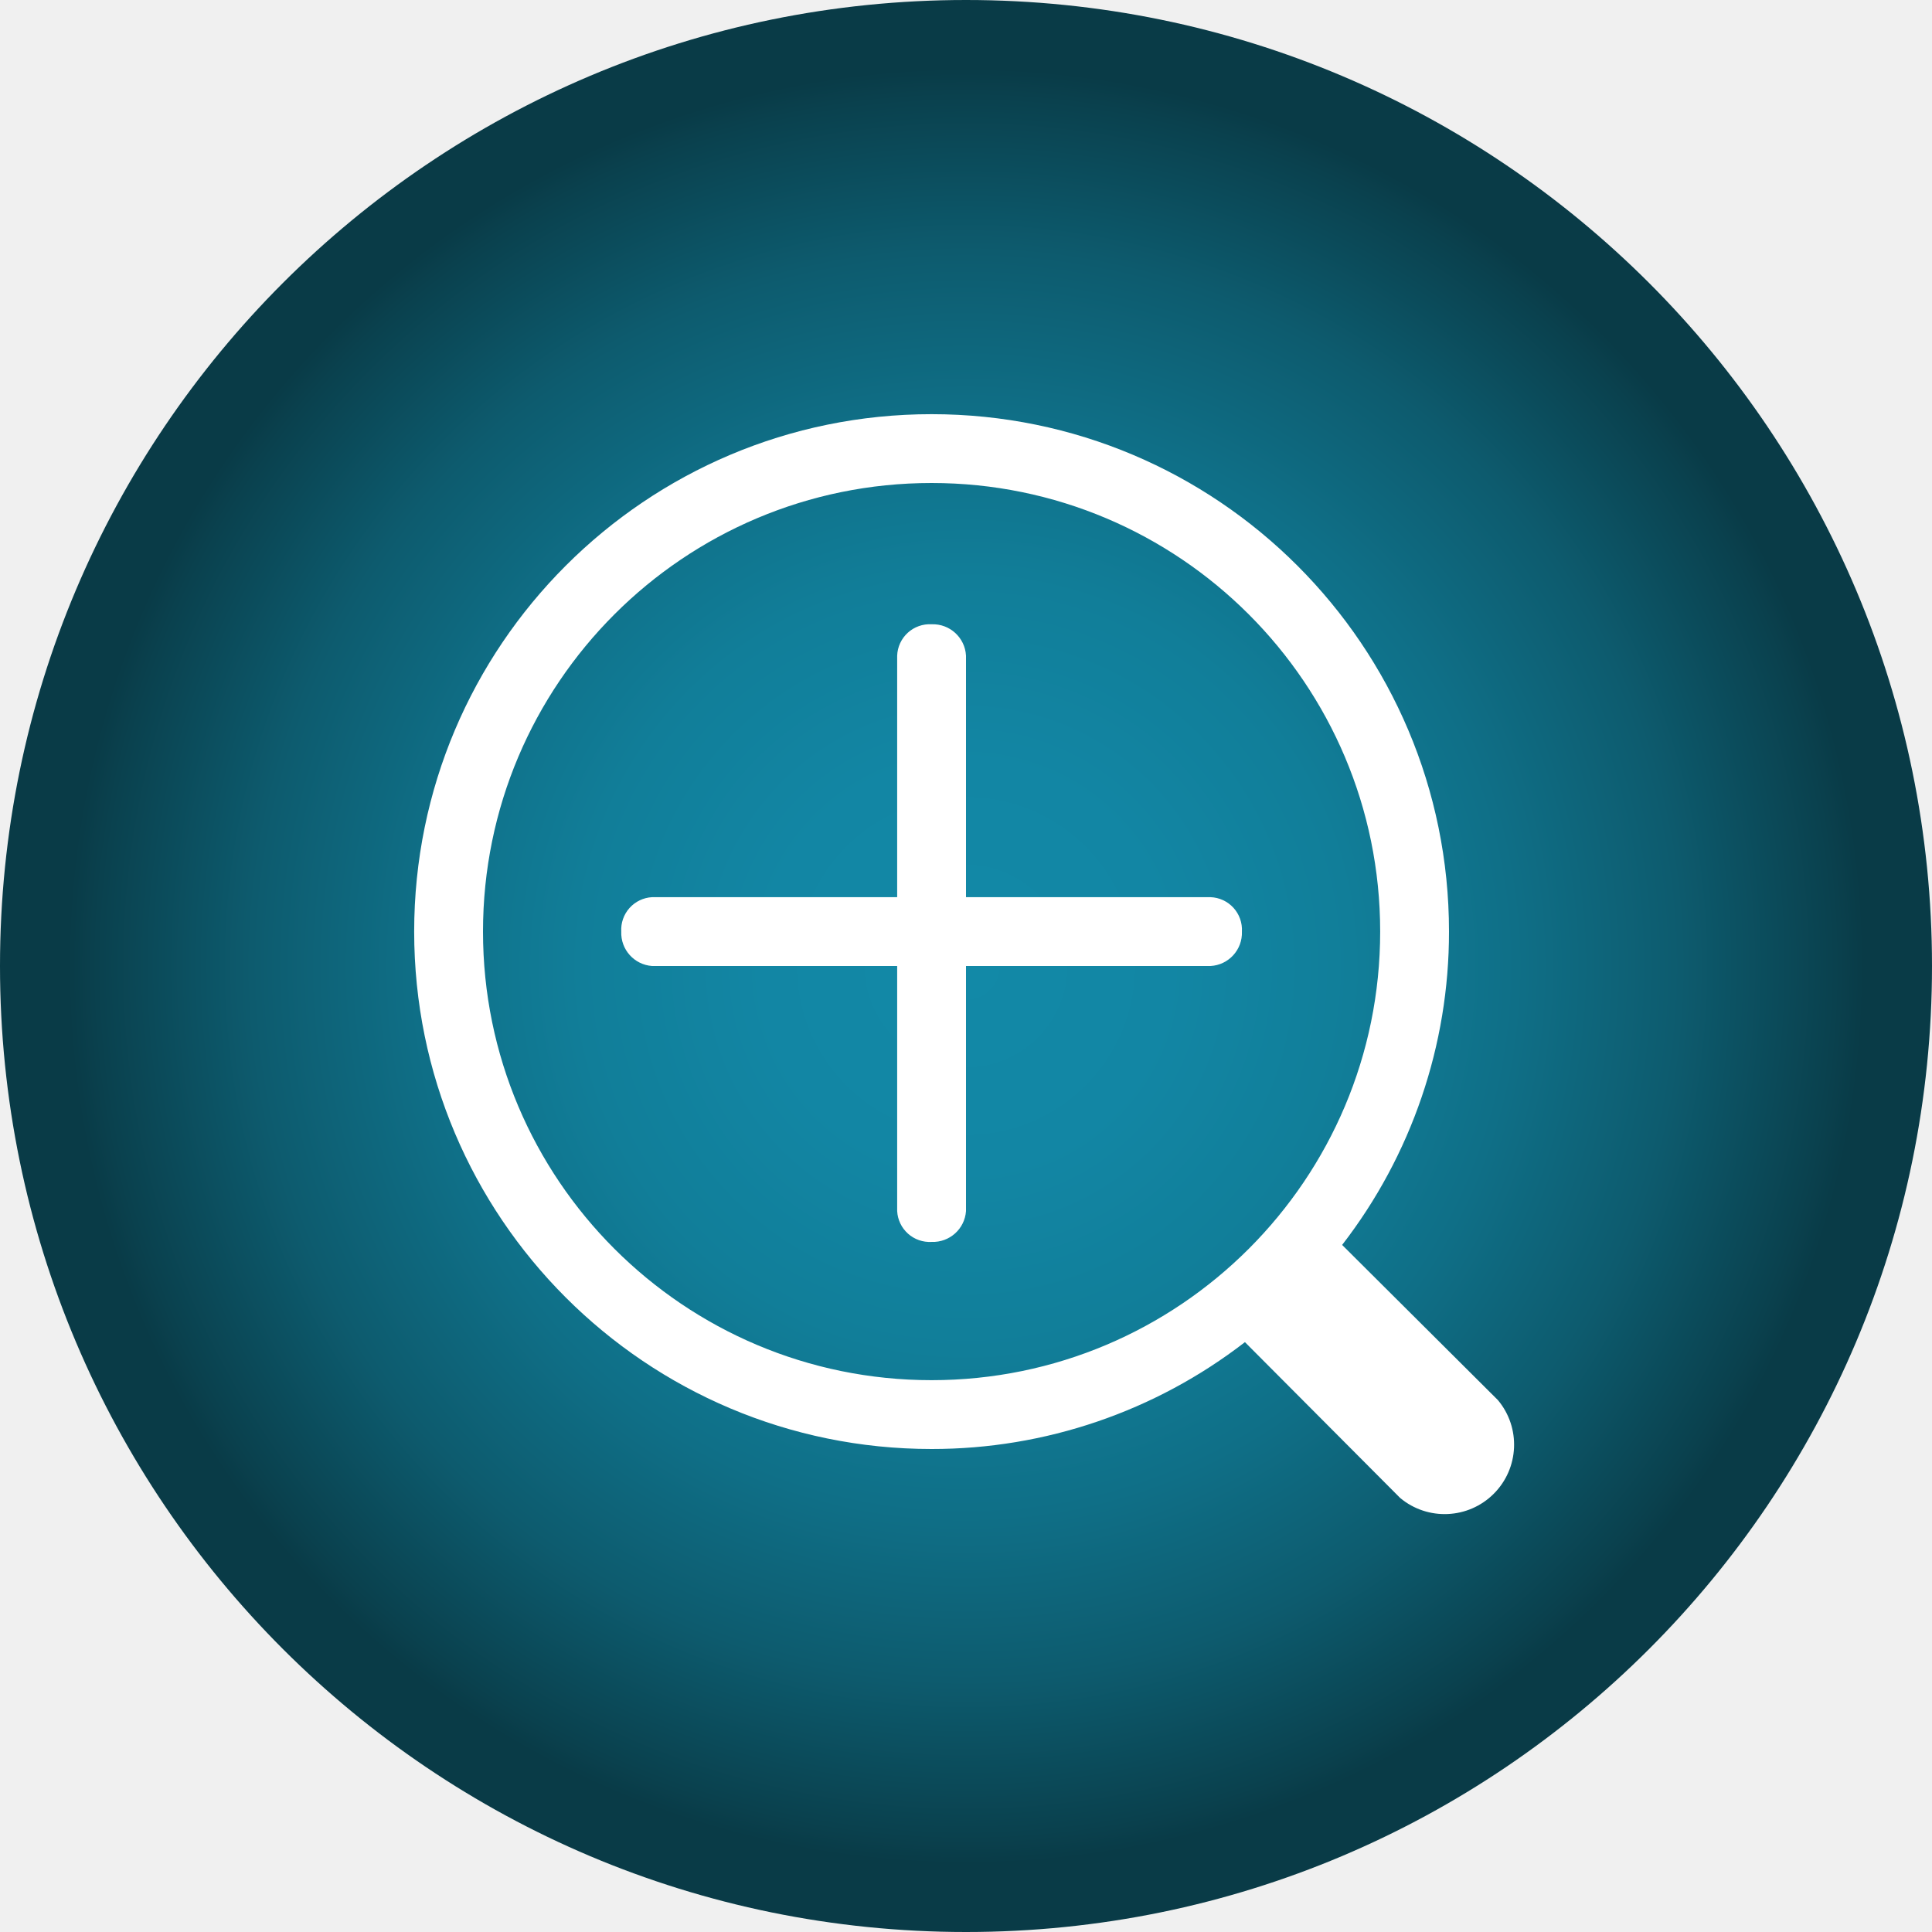
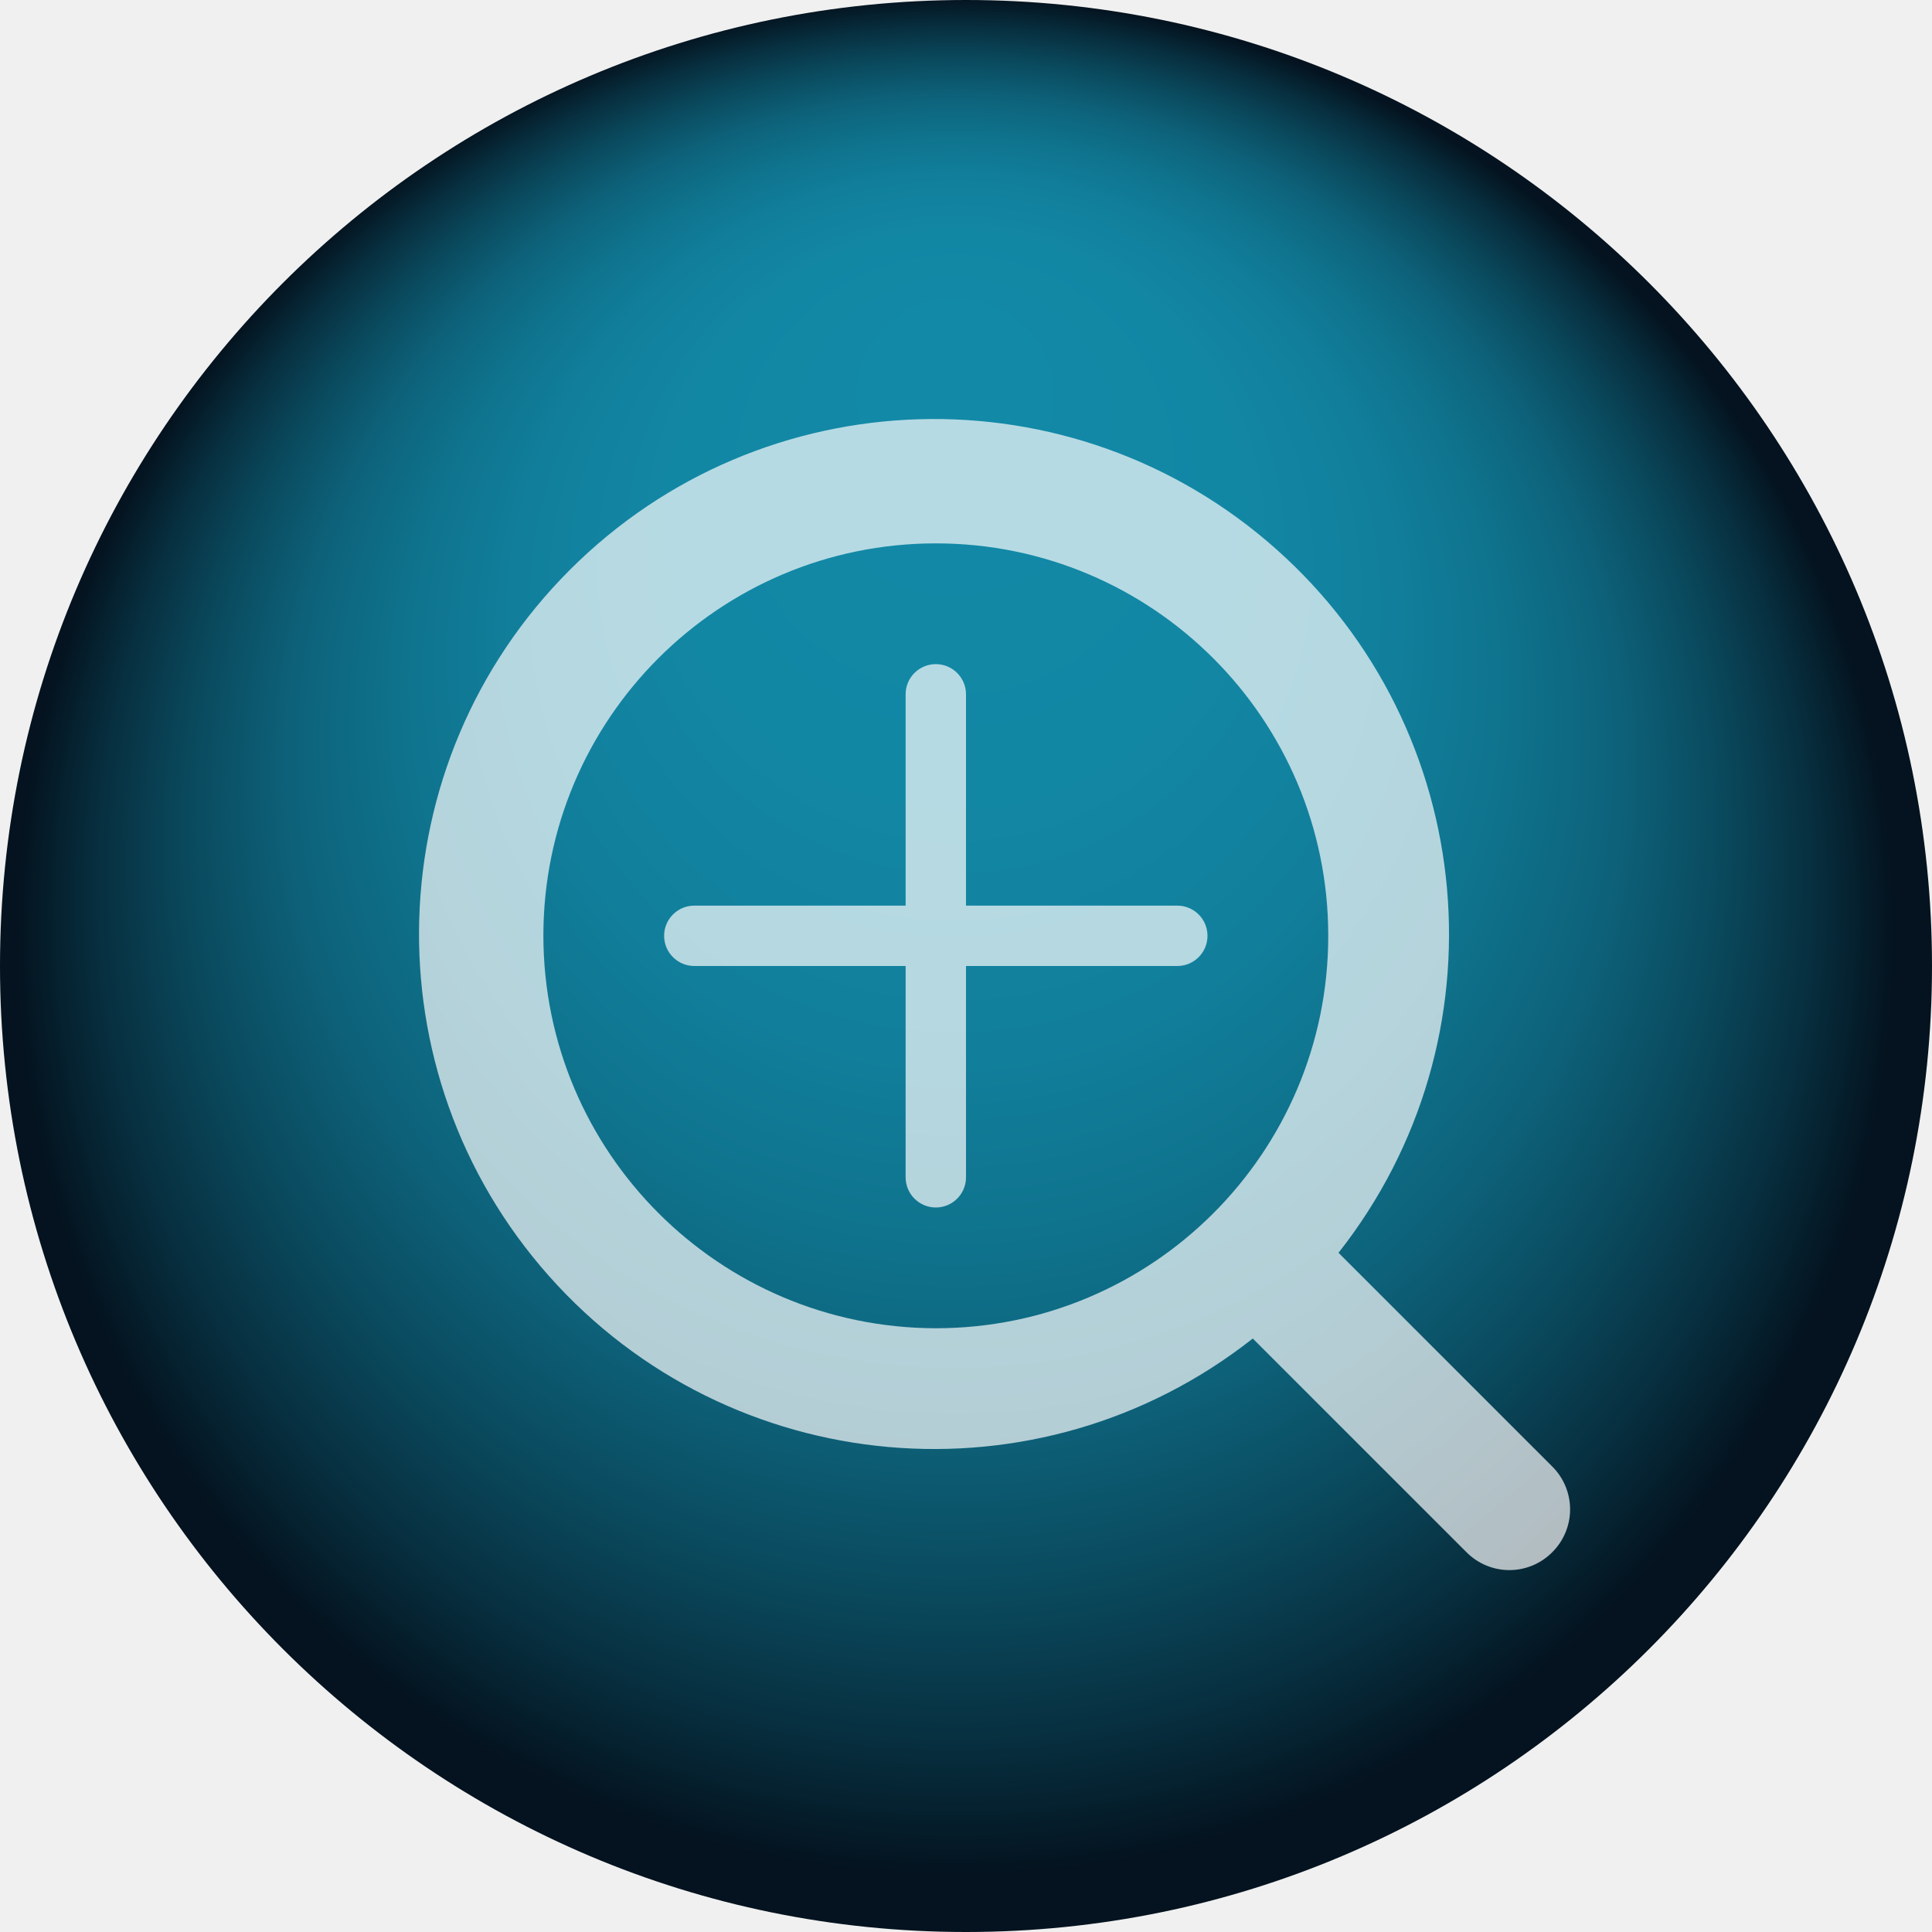
- <svg xmlns="http://www.w3.org/2000/svg" style="cursor:pointer;" viewBox="0 0 32 32">
+ <svg xmlns="http://www.w3.org/2000/svg" viewBox="0 0 32 32">
  <defs>
-     <radialGradient id="f2142f2a-79b3-4855-b2e3-fa9ade1387af" cx="16" cy="16" r="16" gradientUnits="userSpaceOnUse">
-       <stop offset="0" stop-color="#1289a7" />
-       <stop offset="0.21" stop-color="#1286a4" />
-       <stop offset="0.4" stop-color="#117e99" />
-       <stop offset="0.57" stop-color="#0f6f87" />
-       <stop offset="0.74" stop-color="#0d5b6e" />
-       <stop offset="0.9" stop-color="#0a414e" />
-       <stop offset="0.93" stop-color="#093b47" />
+     <radialGradient id="e0060f43-f20a-4a9a-bbf3-dd7043b53ee6" cx="15.82" cy="15.82" fy="5.513" r="16.03" gradientUnits="userSpaceOnUse">
+       <stop offset="0.04" stop-color="#1289a7" />
+       <stop offset="0.29" stop-color="#1287a4" />
+       <stop offset="0.45" stop-color="#117f9c" />
+       <stop offset="0.57" stop-color="#0f738d" />
+       <stop offset="0.69" stop-color="#0d6179" />
+       <stop offset="0.79" stop-color="#0a4a5e" />
+       <stop offset="0.89" stop-color="#072e3e" />
+       <stop offset="0.97" stop-color="#04131f" />
    </radialGradient>
  </defs>
-   <g id="abc3c301-5569-4bfb-9fb2-9a1a37abd963" data-name="レイヤー 2">
-     <g id="a45630ee-1d4c-400a-a816-ed40854d3166" data-name="レイヤー 1">
-       <circle cx="16" cy="16" r="16" fill="url(#f2142f2a-79b3-4855-b2e3-fa9ade1387af)" />
-       <path d="M20.05,14.86H16v-4a.55.55,0,0,0-.57-.52.54.54,0,0,0-.57.52v4H10.8a.54.54,0,0,0-.51.57.55.55,0,0,0,.51.57h4.06v4.06a.54.54,0,0,0,.57.51.55.55,0,0,0,.57-.51V16h4.05a.55.55,0,0,0,.52-.57A.54.54,0,0,0,20.05,14.86Z" fill="#fff" />
-       <path d="M24.81,23.19l-2.58-2.57A8.47,8.47,0,0,0,24,15.43,8.57,8.57,0,1,0,15.43,24a8.47,8.47,0,0,0,5.19-1.77l2.57,2.58a1.15,1.15,0,0,0,1.62-1.62ZM8,15.43a7.43,7.43,0,1,1,7.43,7.43A7.43,7.43,0,0,1,8,15.43Z" fill="#fff" />
+   <g id="e91828f9-d79d-4e59-9468-a0f41d2e26c8" data-name="レイヤー 2">
+     <g id="f2fff20a-0a4d-4780-9ed8-b6276fce9236" data-name="レイヤー 1">
+       <circle cx="16" cy="16" r="16" fill="url(#e0060f43-f20a-4a9a-bbf3-dd7043b53ee6)" />
+       <g opacity="0.69">
+         <path d="M19.5,15H16V11.5a.5.5,0,0,0-1,0V15H11.5a.5.5,0,0,0,0,1H15v3.5a.5.5,0,0,0,1,0V16h3.5a.5.5,0,0,0,0-1Z" fill="#fff" />
+         <path d="M25.71,24.29l-3.54-3.54a8.53,8.53,0,1,0-1.42,1.42l3.54,3.54a1,1,0,0,0,1.42,0A1,1,0,0,0,25.71,24.29ZM9,15.5A6.5,6.5,0,1,1,15.5,22,6.51,6.51,0,0,1,9,15.5Z" fill="#fff" />
+       </g>
    </g>
  </g>
</svg>
